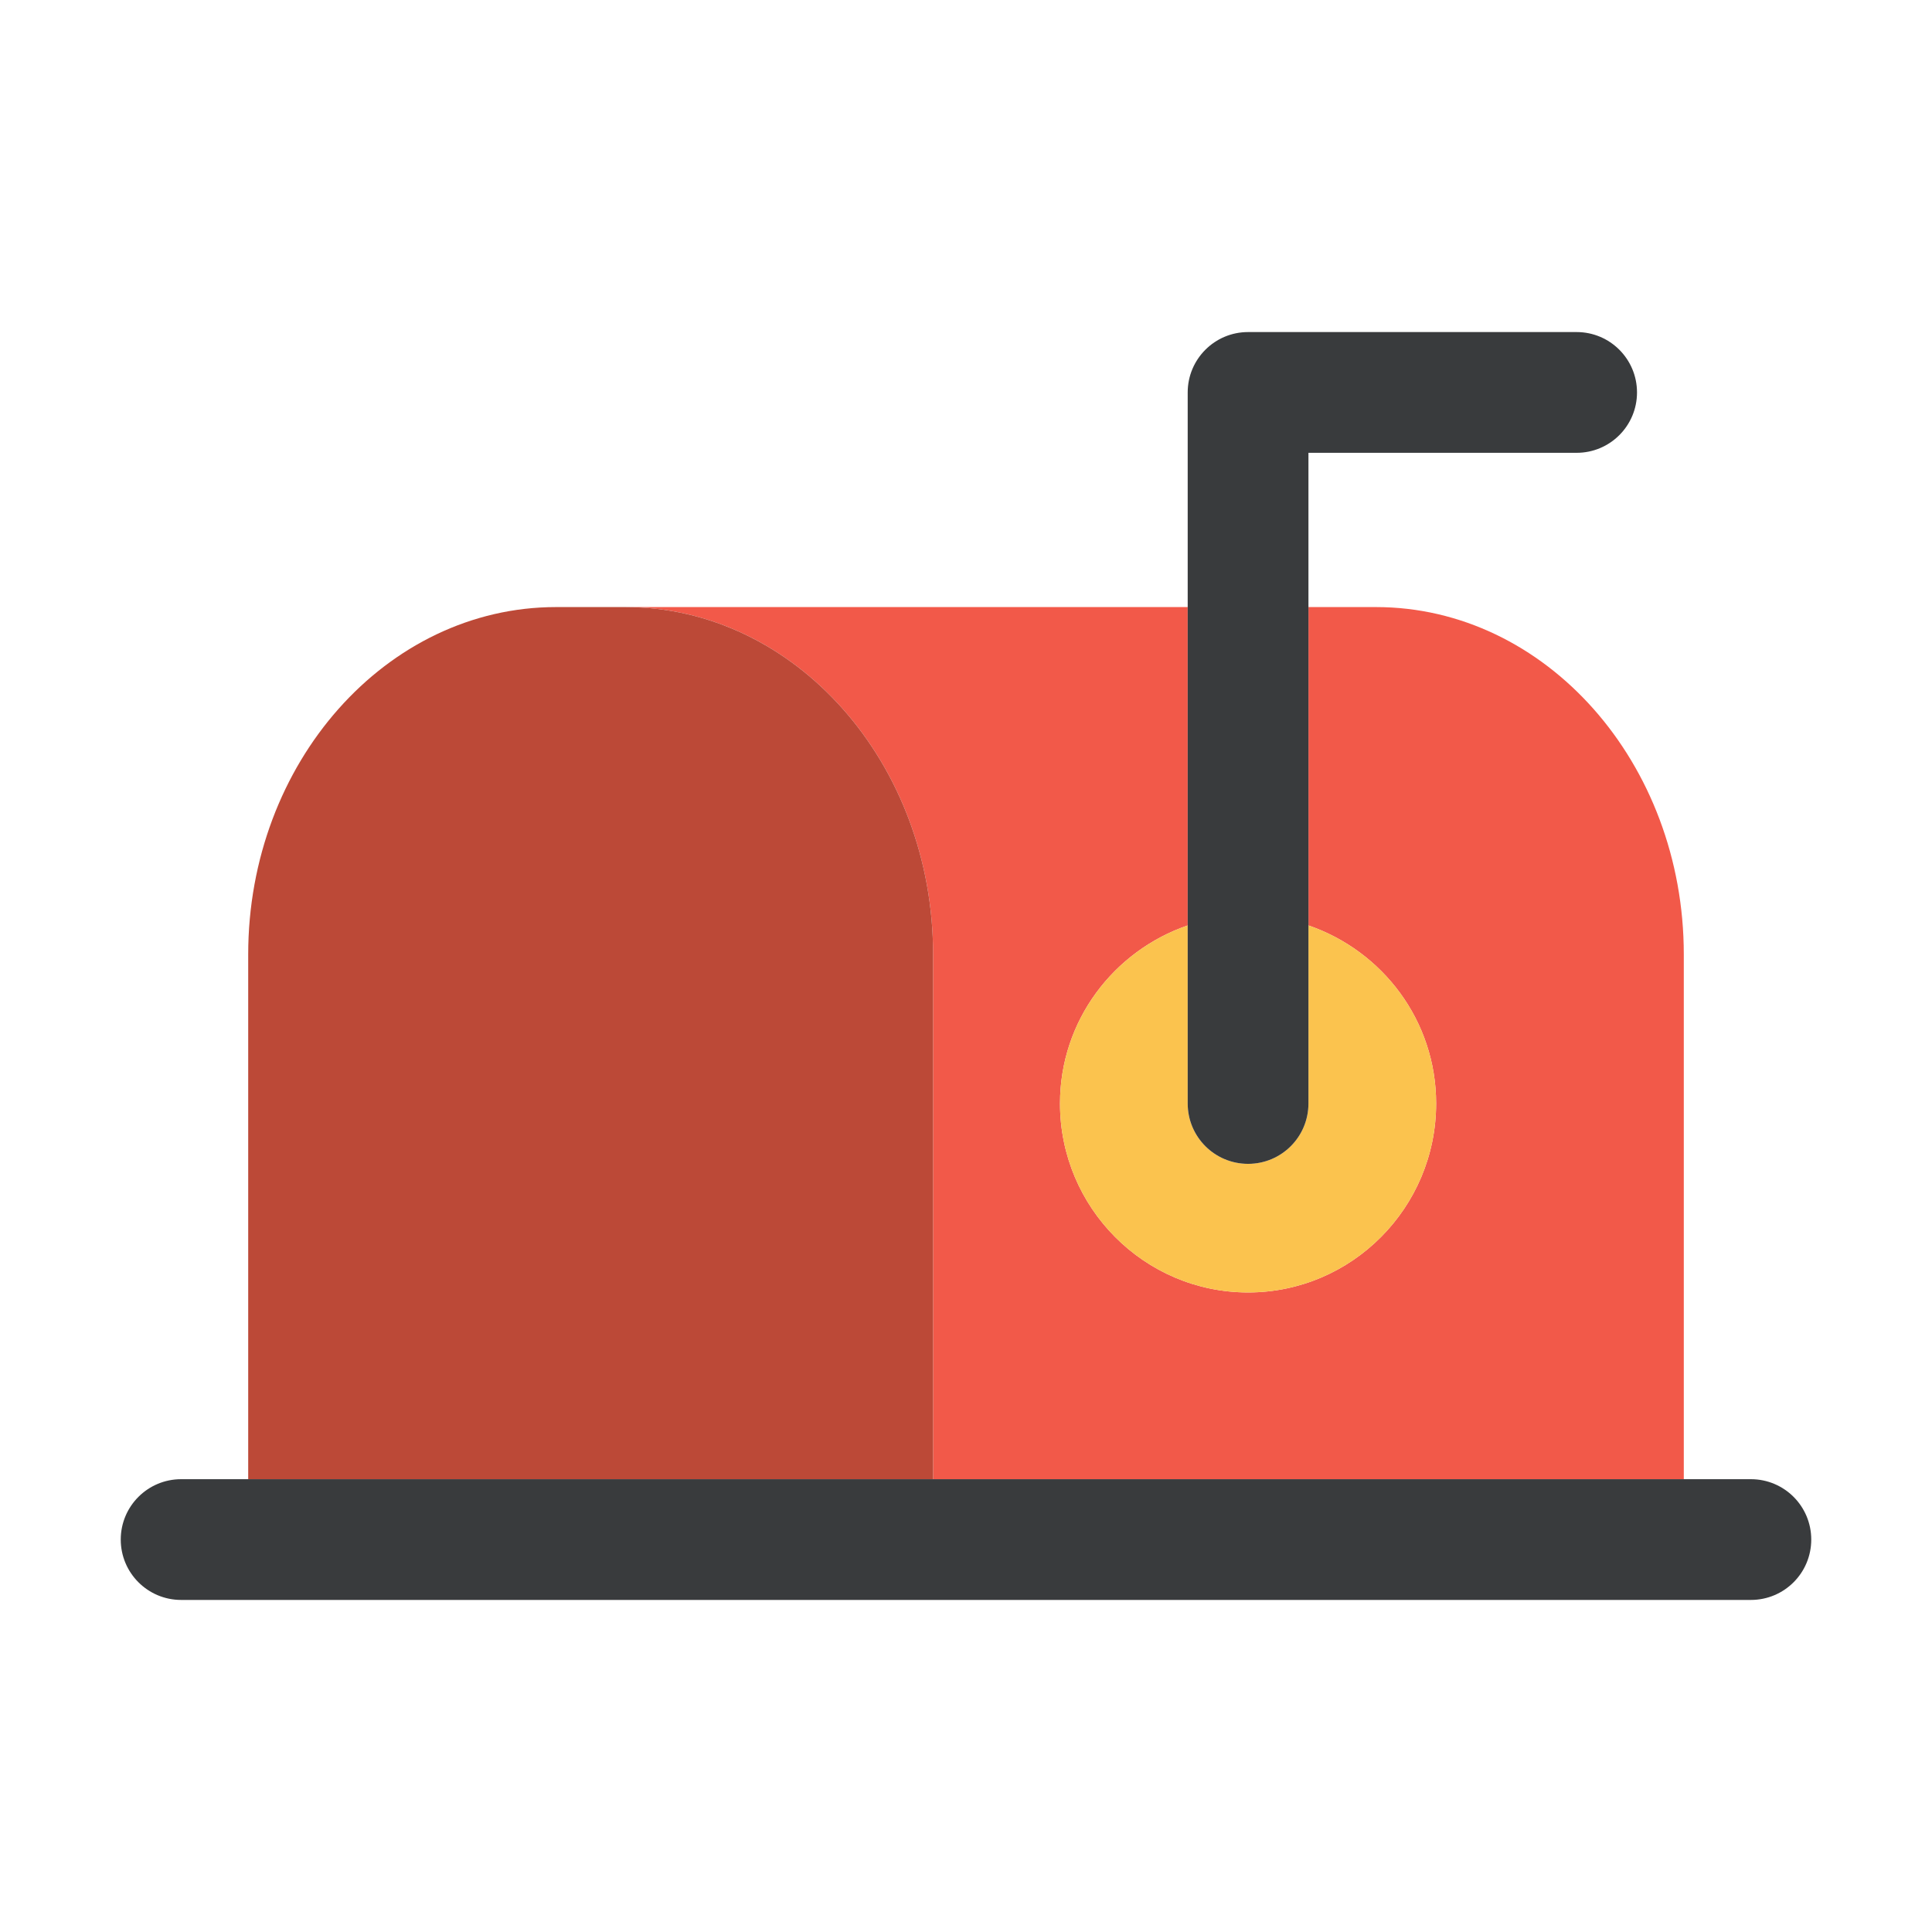
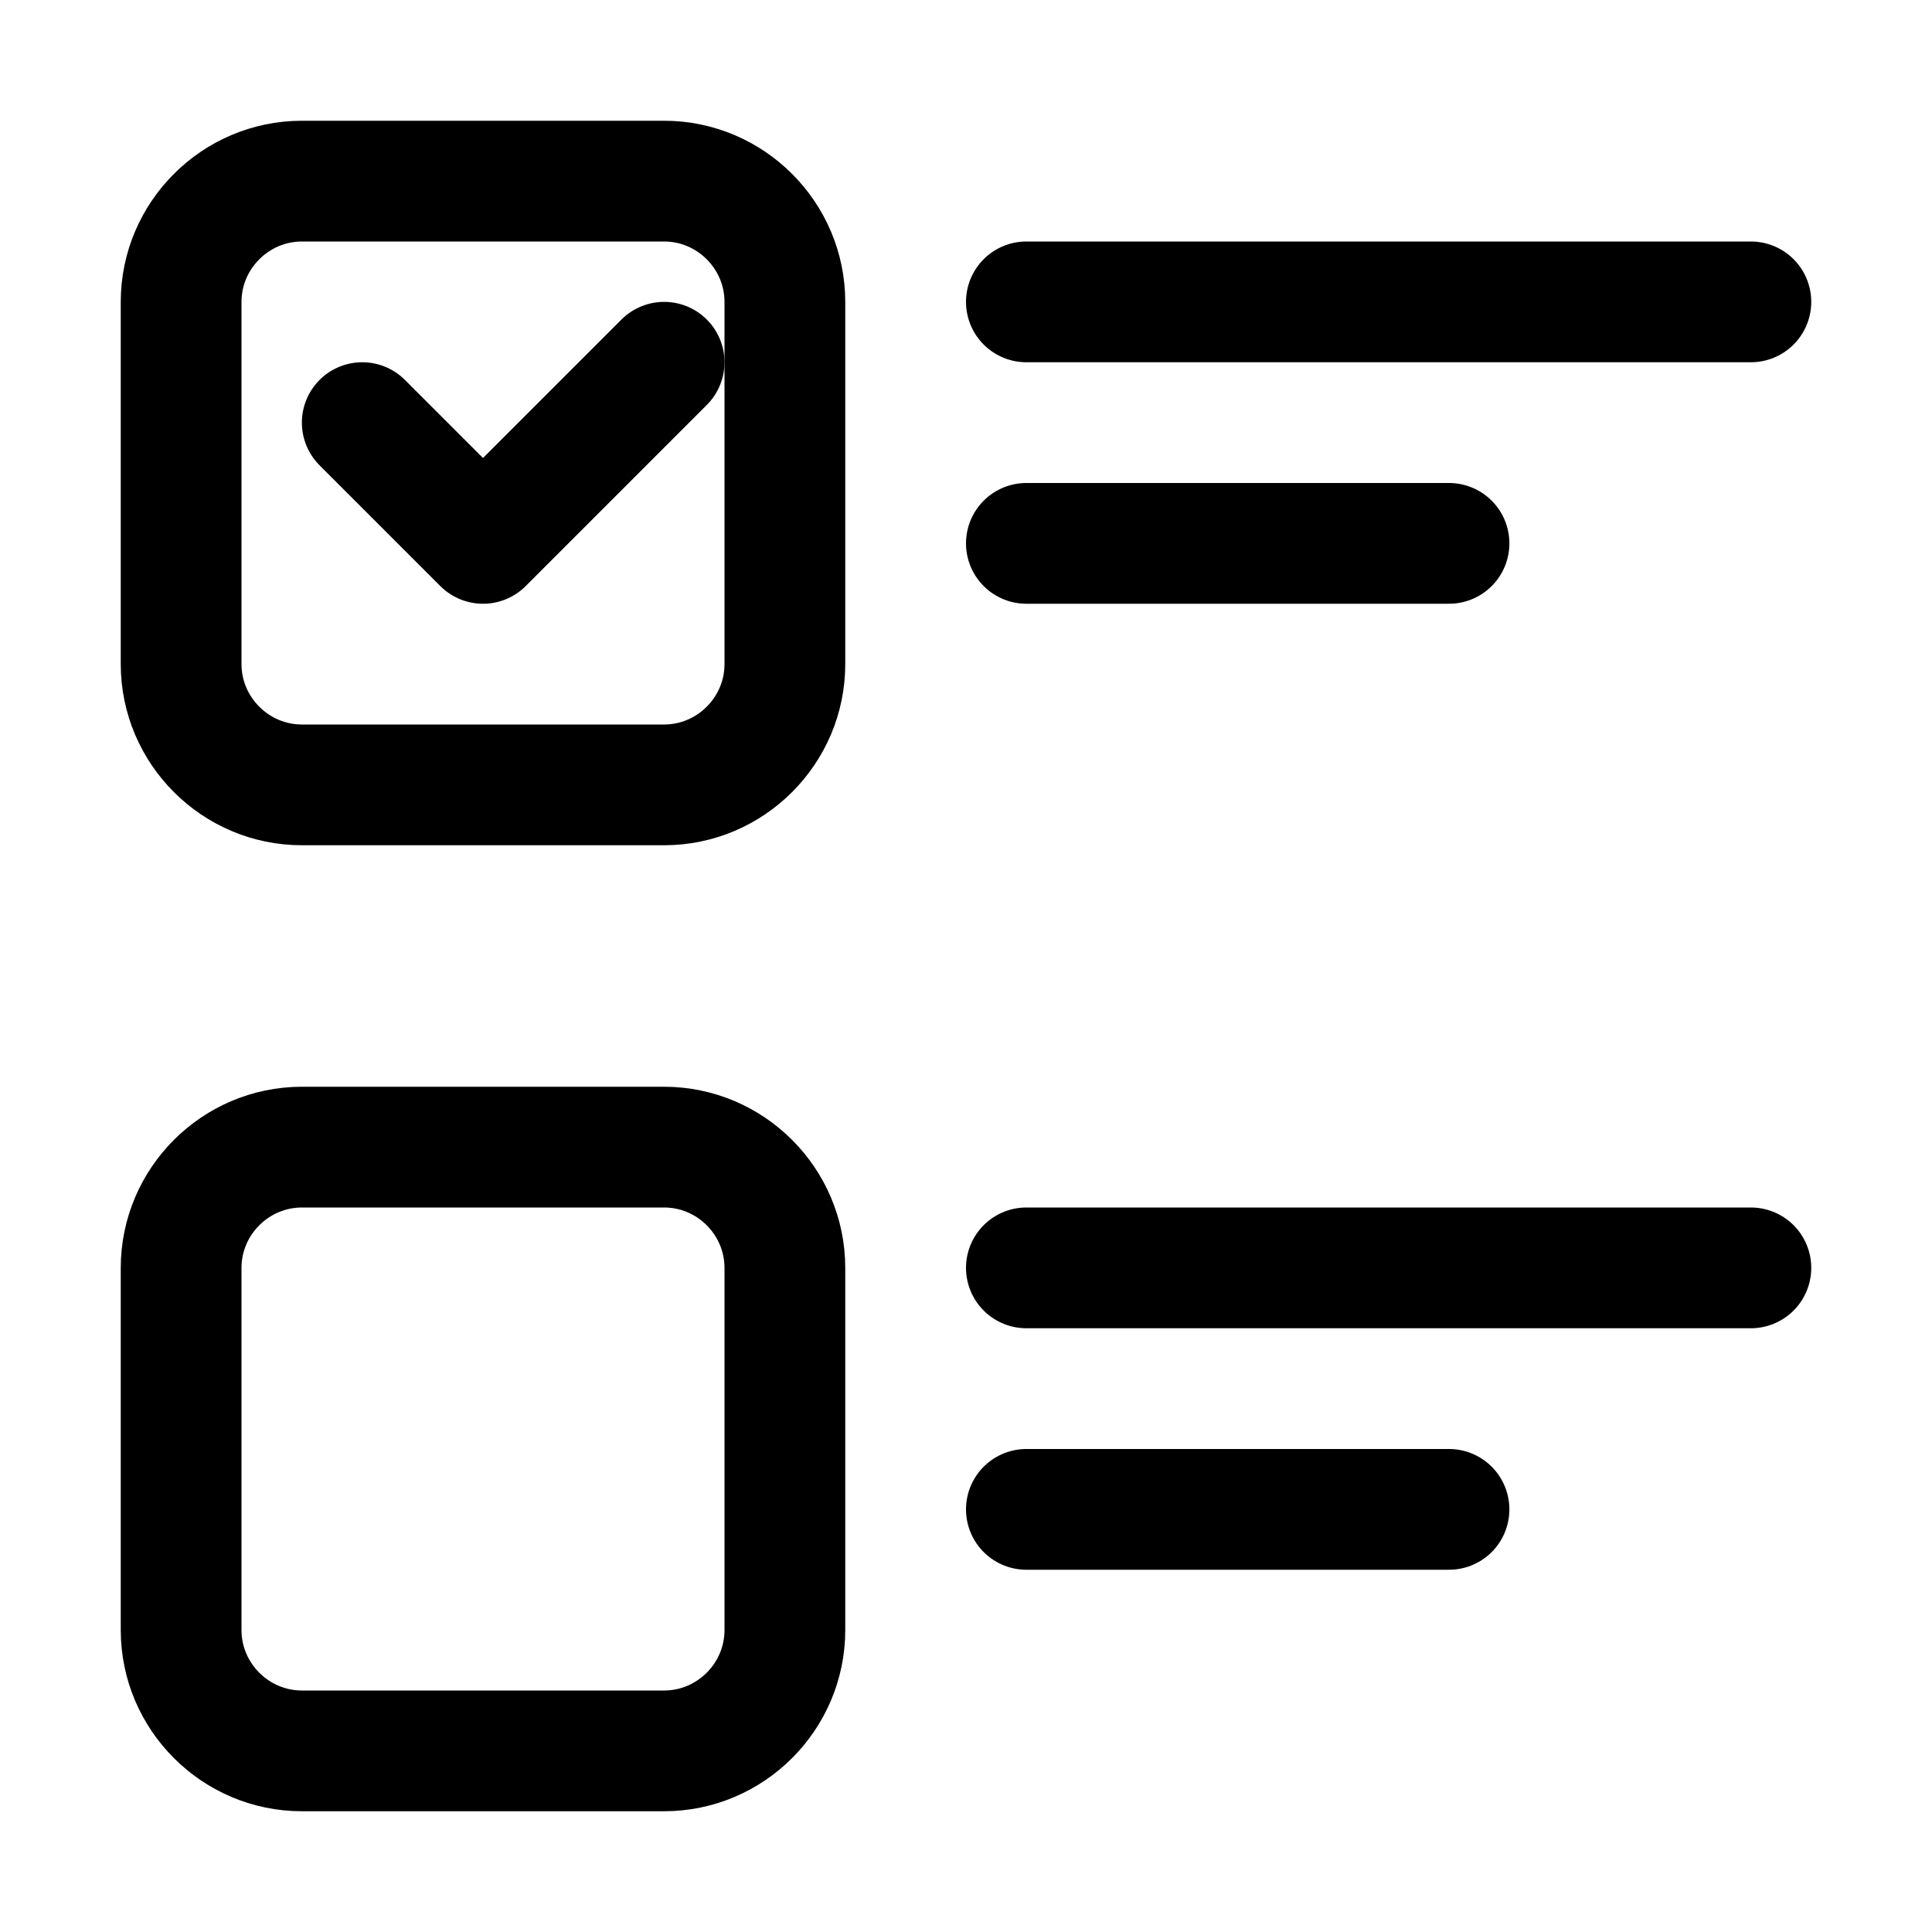
- <svg xmlns="http://www.w3.org/2000/svg" id="Mailbox" style="enable-background:new 0 0 32 32;" version="1.1" viewBox="0 0 32 32" xml:space="preserve">
+ <svg xmlns="http://www.w3.org/2000/svg" id="Icons" style="enable-background:new 0 0 32 32;" version="1.1" viewBox="0 0 32 32" xml:space="preserve">
  <style type="text/css">
- 	.st0{fill:#F25949;}
- 	.st1{fill:#BC4937;}
- 	.st2{fill:#FBC34E;}
- 	.st3{fill:#393B3D;}
+ 	.st0{fill:none;stroke:#000000;stroke-width:2;stroke-linecap:round;stroke-linejoin:round;stroke-miterlimit:10;}
</style>
-   <g>
-     <path class="st0" d="M15.455,15.808V24.5h12.434v-8.692c0-3.172-2.288-5.753-5.1-5.753h-1.117v5.273   c1.226,0.421,2.115,1.577,2.115,2.949c0,1.726-1.397,3.13-3.115,3.13s-3.115-1.404-3.115-3.13c0-1.372,0.889-2.528,2.115-2.949   v-5.273h-9.316C13.167,10.055,15.455,12.636,15.455,15.808z" />
-     <path class="st1" d="M15.455,24.5v-8.692c0-3.172-2.288-5.753-5.1-5.753H9.211c-2.812,0-5.1,2.581-5.1,5.753V24.5H15.455z" />
-     <path class="st2" d="M21.672,18.277c0,0.553-0.447,1-1,1s-1-0.447-1-1v-2.949c-1.226,0.421-2.115,1.577-2.115,2.949   c0,1.726,1.397,3.13,3.115,3.13s3.115-1.404,3.115-3.13c0-1.372-0.889-2.528-2.115-2.949V18.277z" />
-     <path class="st3" d="M19.672,15.328v2.949c0,0.553,0.447,1,1,1s1-0.447,1-1v-2.949v-5.273V7.5h4.442c0.553,0,1-0.448,1-1   s-0.447-1-1-1h-5.442c-0.553,0-1,0.448-1,1v3.555V15.328z" />
-     <path class="st3" d="M29,24.5h-1.111H15.455H4.111H3c-0.552,0-1,0.447-1,1s0.448,1,1,1c7.273,0,18.693,0,26,0c0.553,0,1-0.447,1-1   S29.553,24.5,29,24.5z" />
-   </g>
+   <path class="st0" d="M11,13H5c-1.1,0-2-0.9-2-2V5c0-1.1,0.9-2,2-2h6c1.1,0,2,0.9,2,2v6C13,12.1,12.1,13,11,13z" />
+   <path class="st0" d="M11,29H5c-1.1,0-2-0.9-2-2v-6c0-1.1,0.9-2,2-2h6c1.1,0,2,0.9,2,2v6C13,28.1,12.1,29,11,29z" />
+   <line class="st0" x1="17" x2="29" y1="5" y2="5" />
+   <line class="st0" x1="17" x2="24" y1="9" y2="9" />
+   <line class="st0" x1="17" x2="29" y1="21" y2="21" />
+   <line class="st0" x1="17" x2="24" y1="25" y2="25" />
+   <polyline class="st0" points="6,7 8,9 11,6 " />
</svg>
